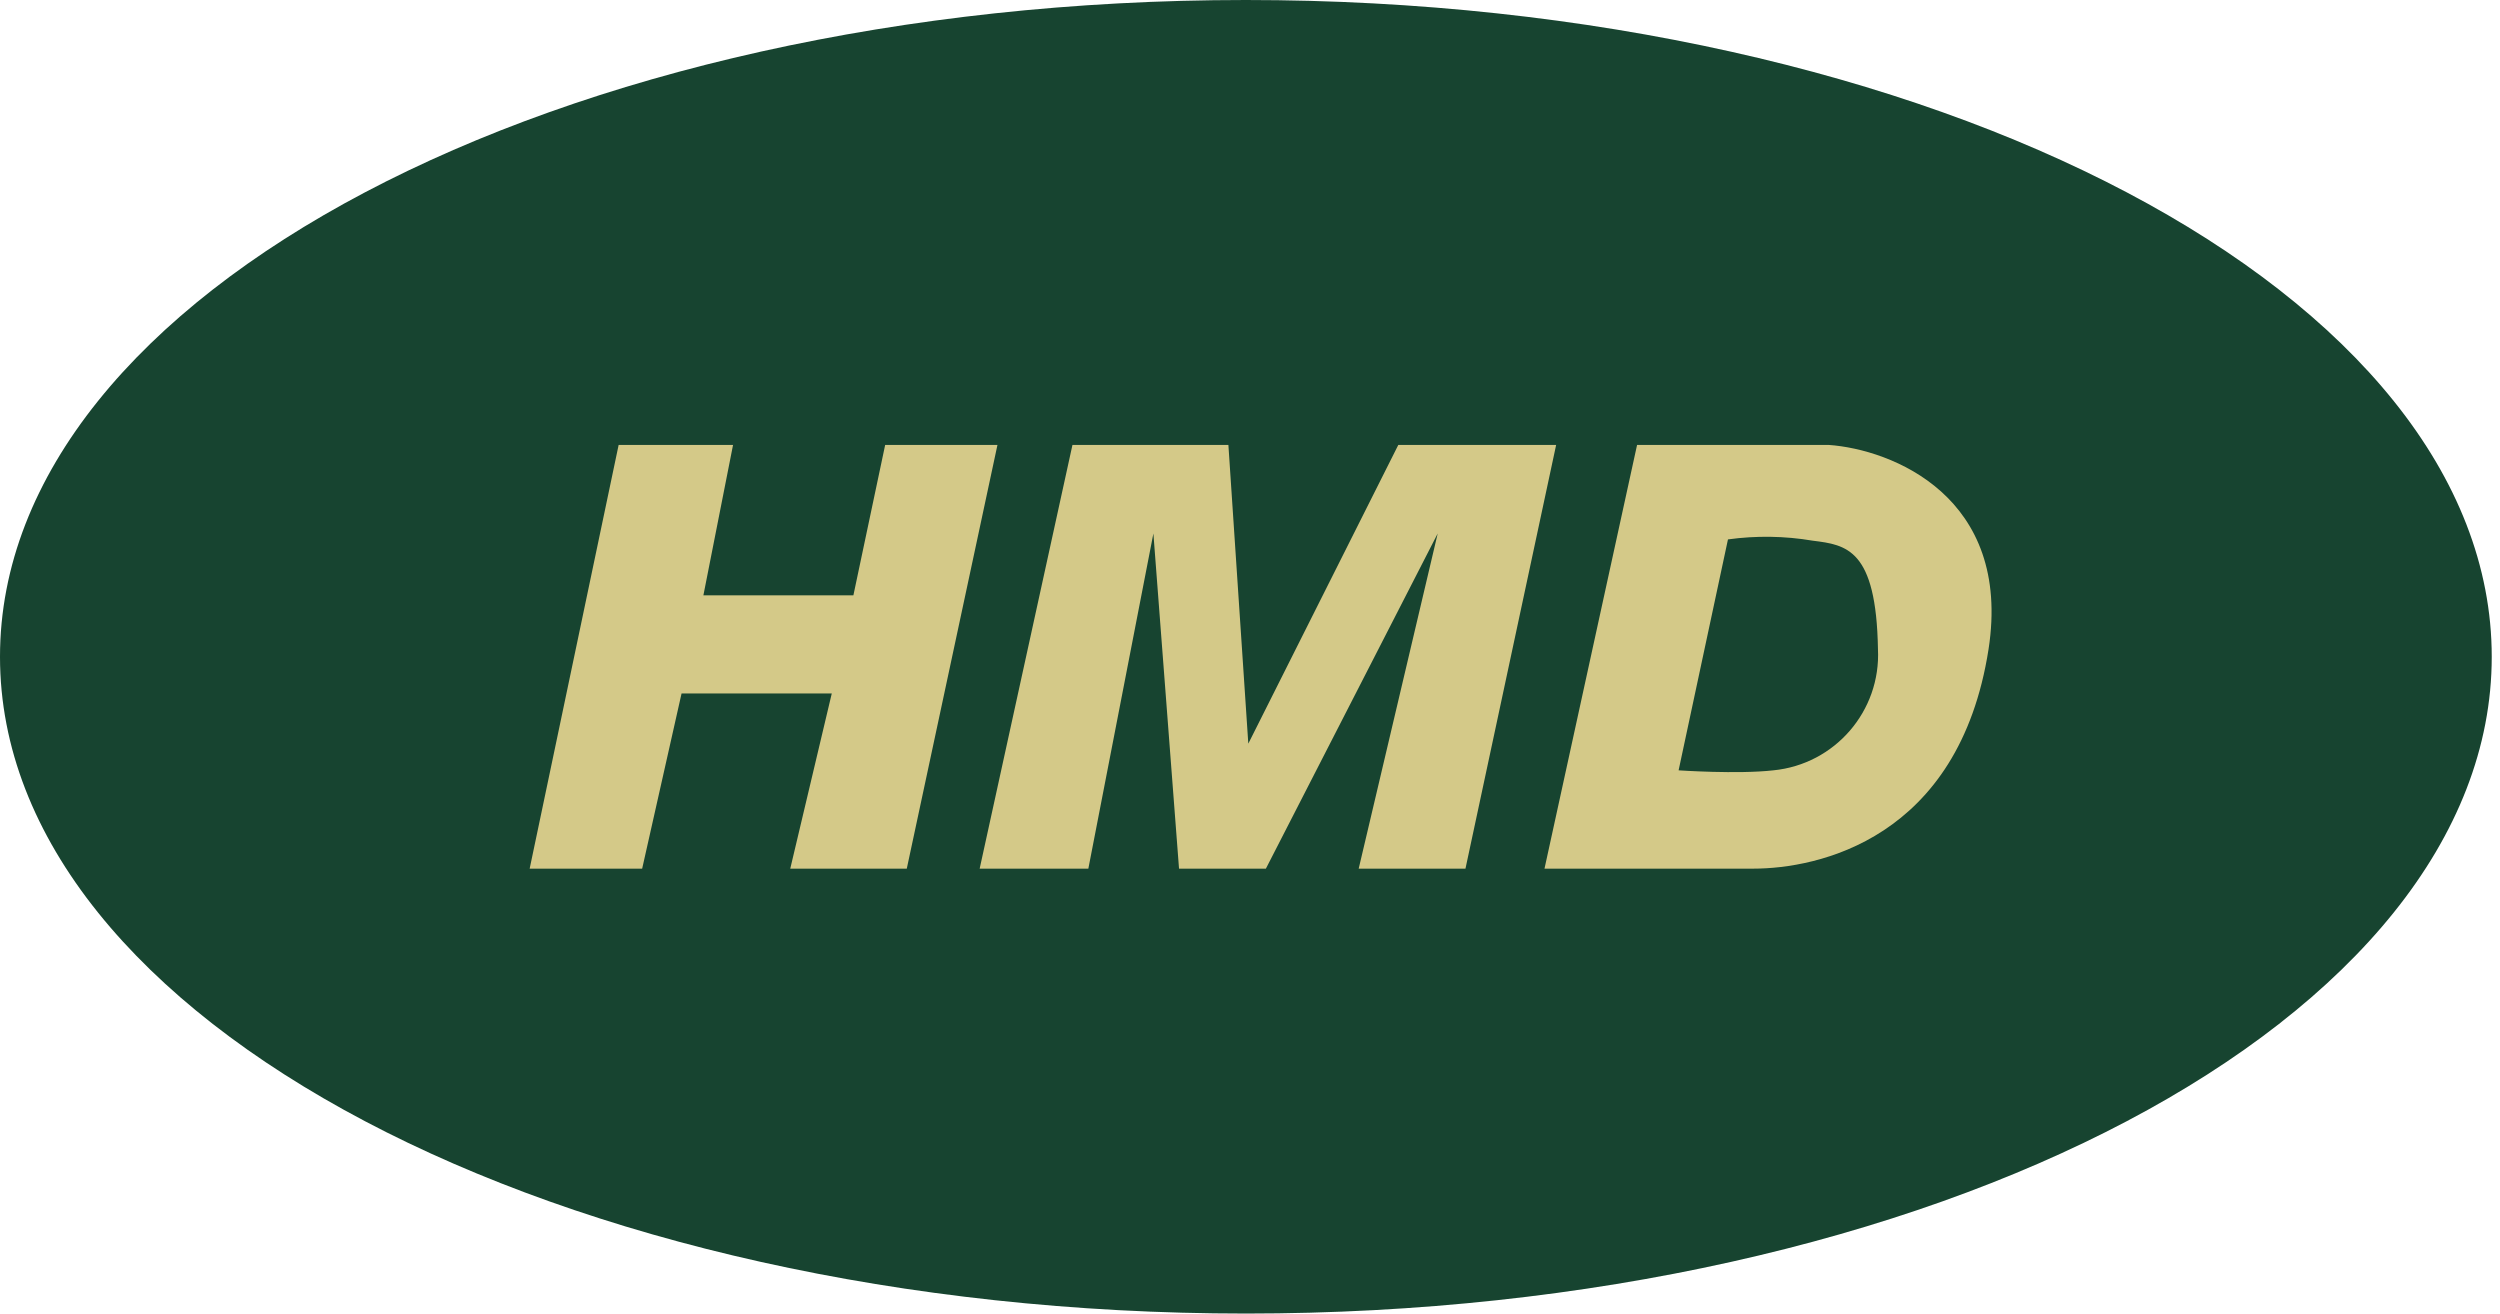
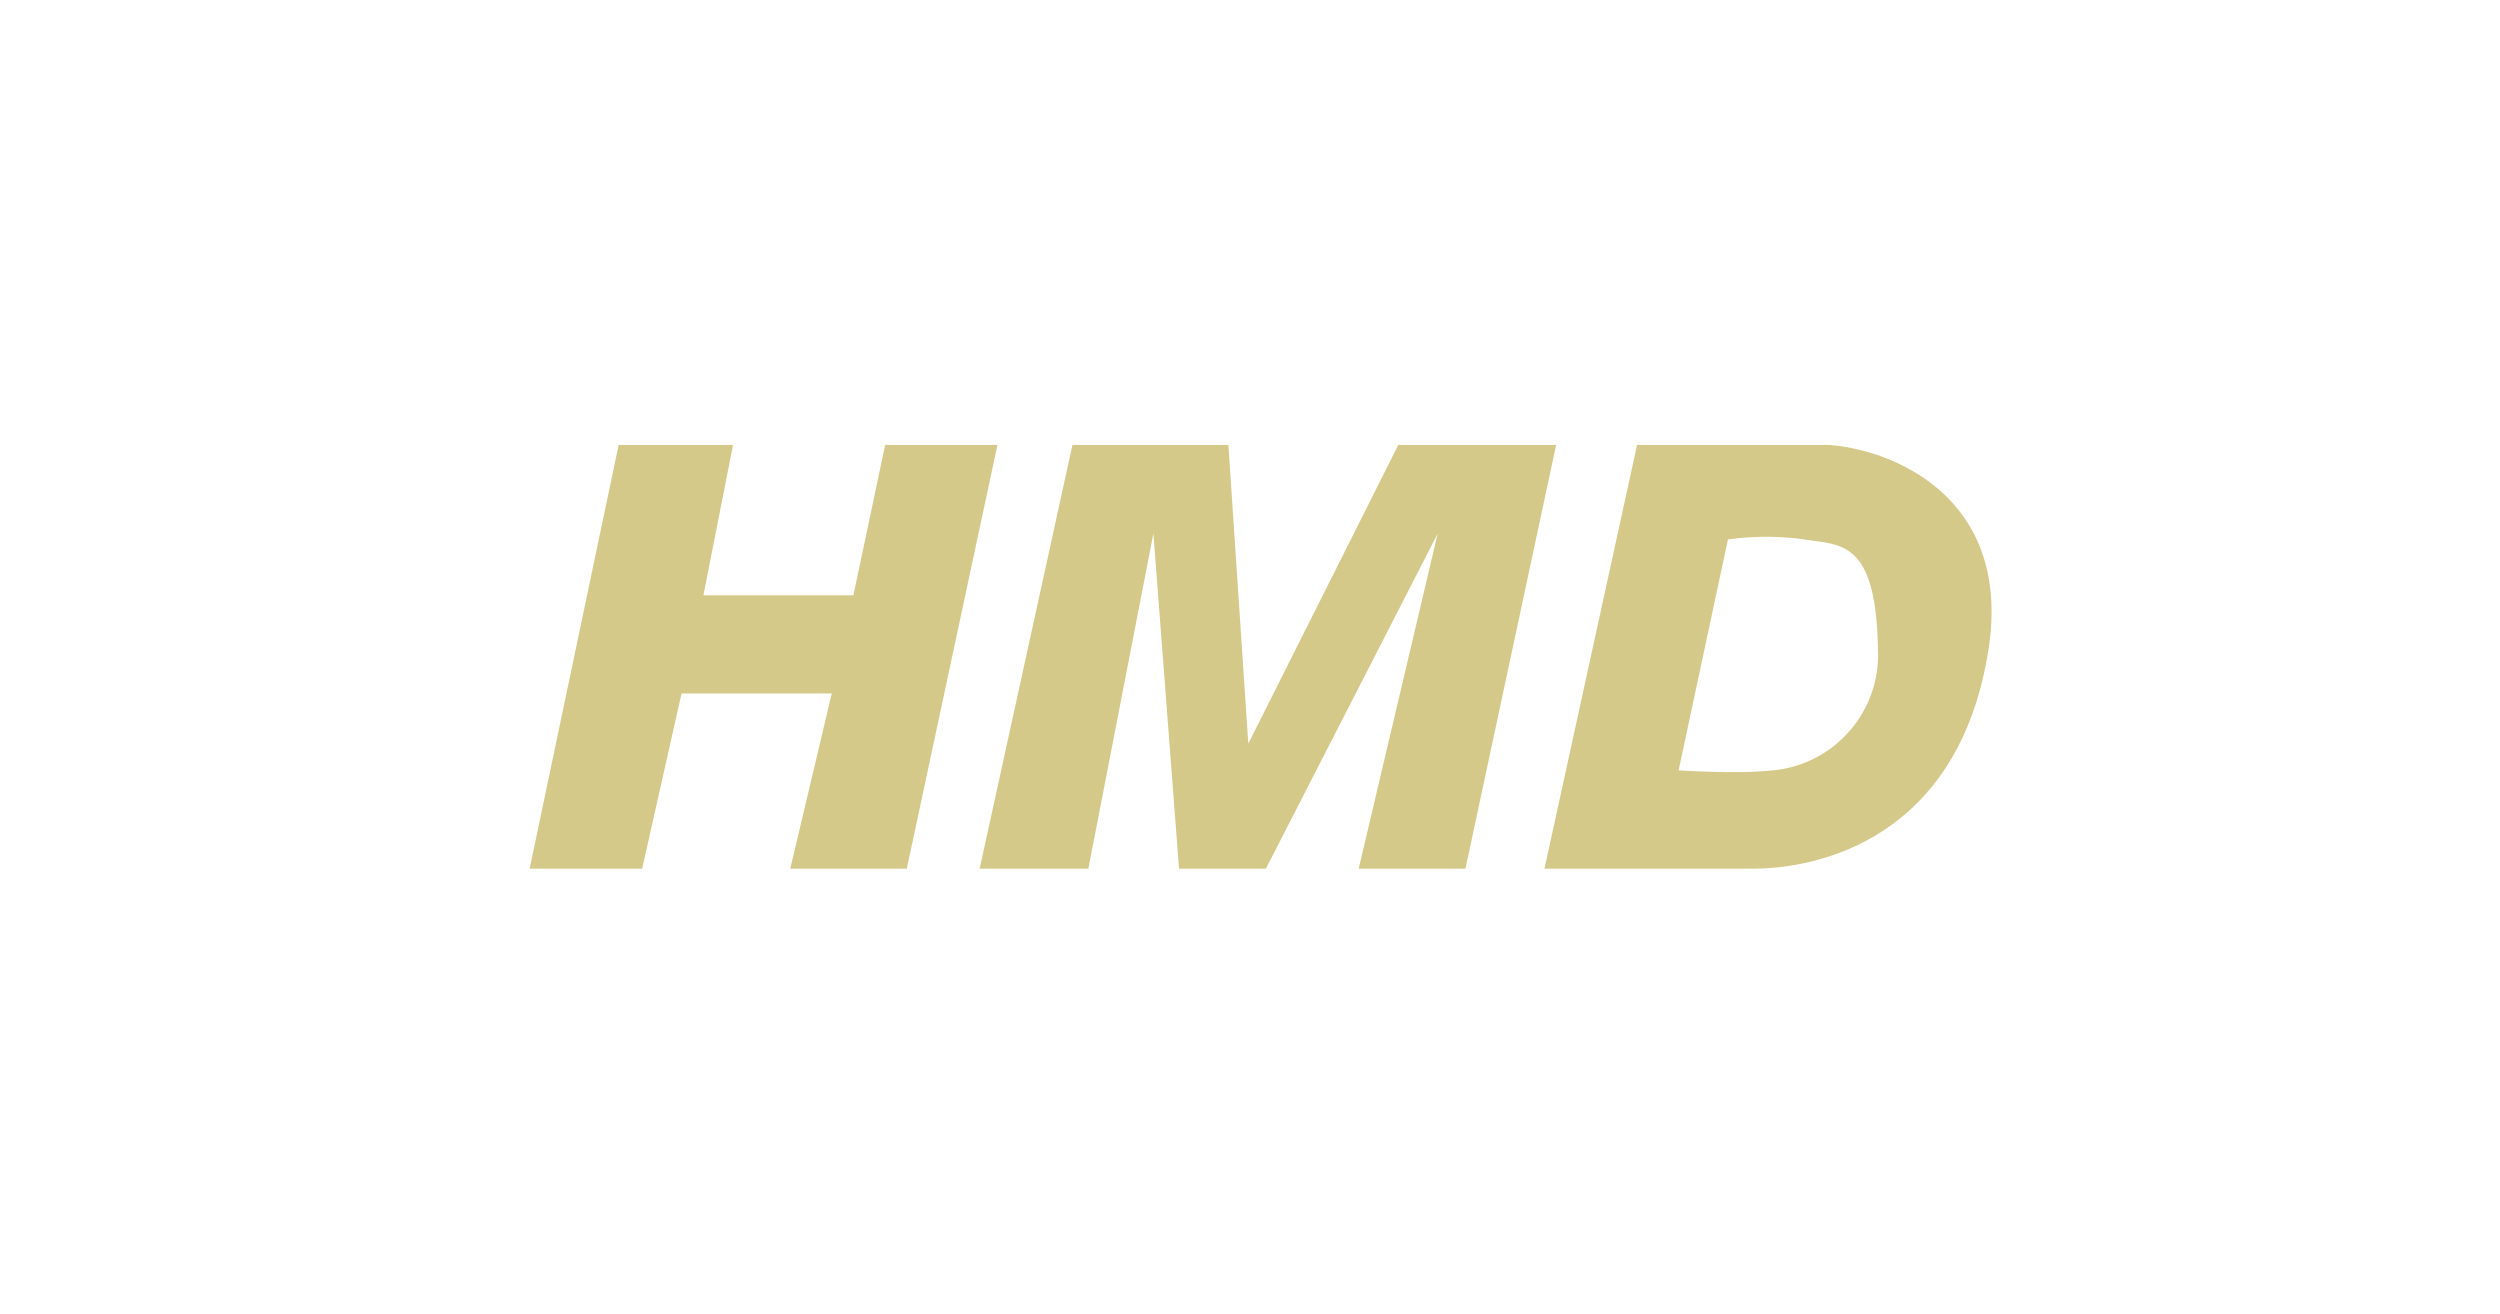
<svg xmlns="http://www.w3.org/2000/svg" width="118" height="62" fill="none">
-   <path fill="#174430" d="M117.61 31c0 17.12-26.33 31-58.8 31C26.33 62 0 48.12 0 31 0 13.88 26.33 0 58.8 0c32.48 0 58.81 13.88 58.81 31z" />
  <path fill="#D4C988" d="M29.2 21L25 41h5.31l1.86-8.27h7.09L37.3 41h5.5l4.28-20h-5.3l-1.5 7.1H33.2l1.4-7.1h-5.4zM50.62 21l-4.38 20h5.13l3.07-15.82L55.65 41h4.1l8.11-15.82L64.13 41h5.04l4.28-20H66l-7.08 14.1-.94-14.1h-7.36z" />
  <path fill="#D4C988" fill-rule="evenodd" d="M72.9 41l4.37-20h9.04c2.98.21 8.66 2.44 7.55 9.64-1.4 9-8.11 10.36-11.1 10.36H72.9zm6.33-4.64l2.33-10.9a13.17 13.17 0 0 1 4 .06c1.59.2 3 .38 3.08 5.12a5.48 5.48 0 0 1-4.94 5.72c-1.68.19-4.47 0-4.47 0z" clip-rule="evenodd" />
</svg>
